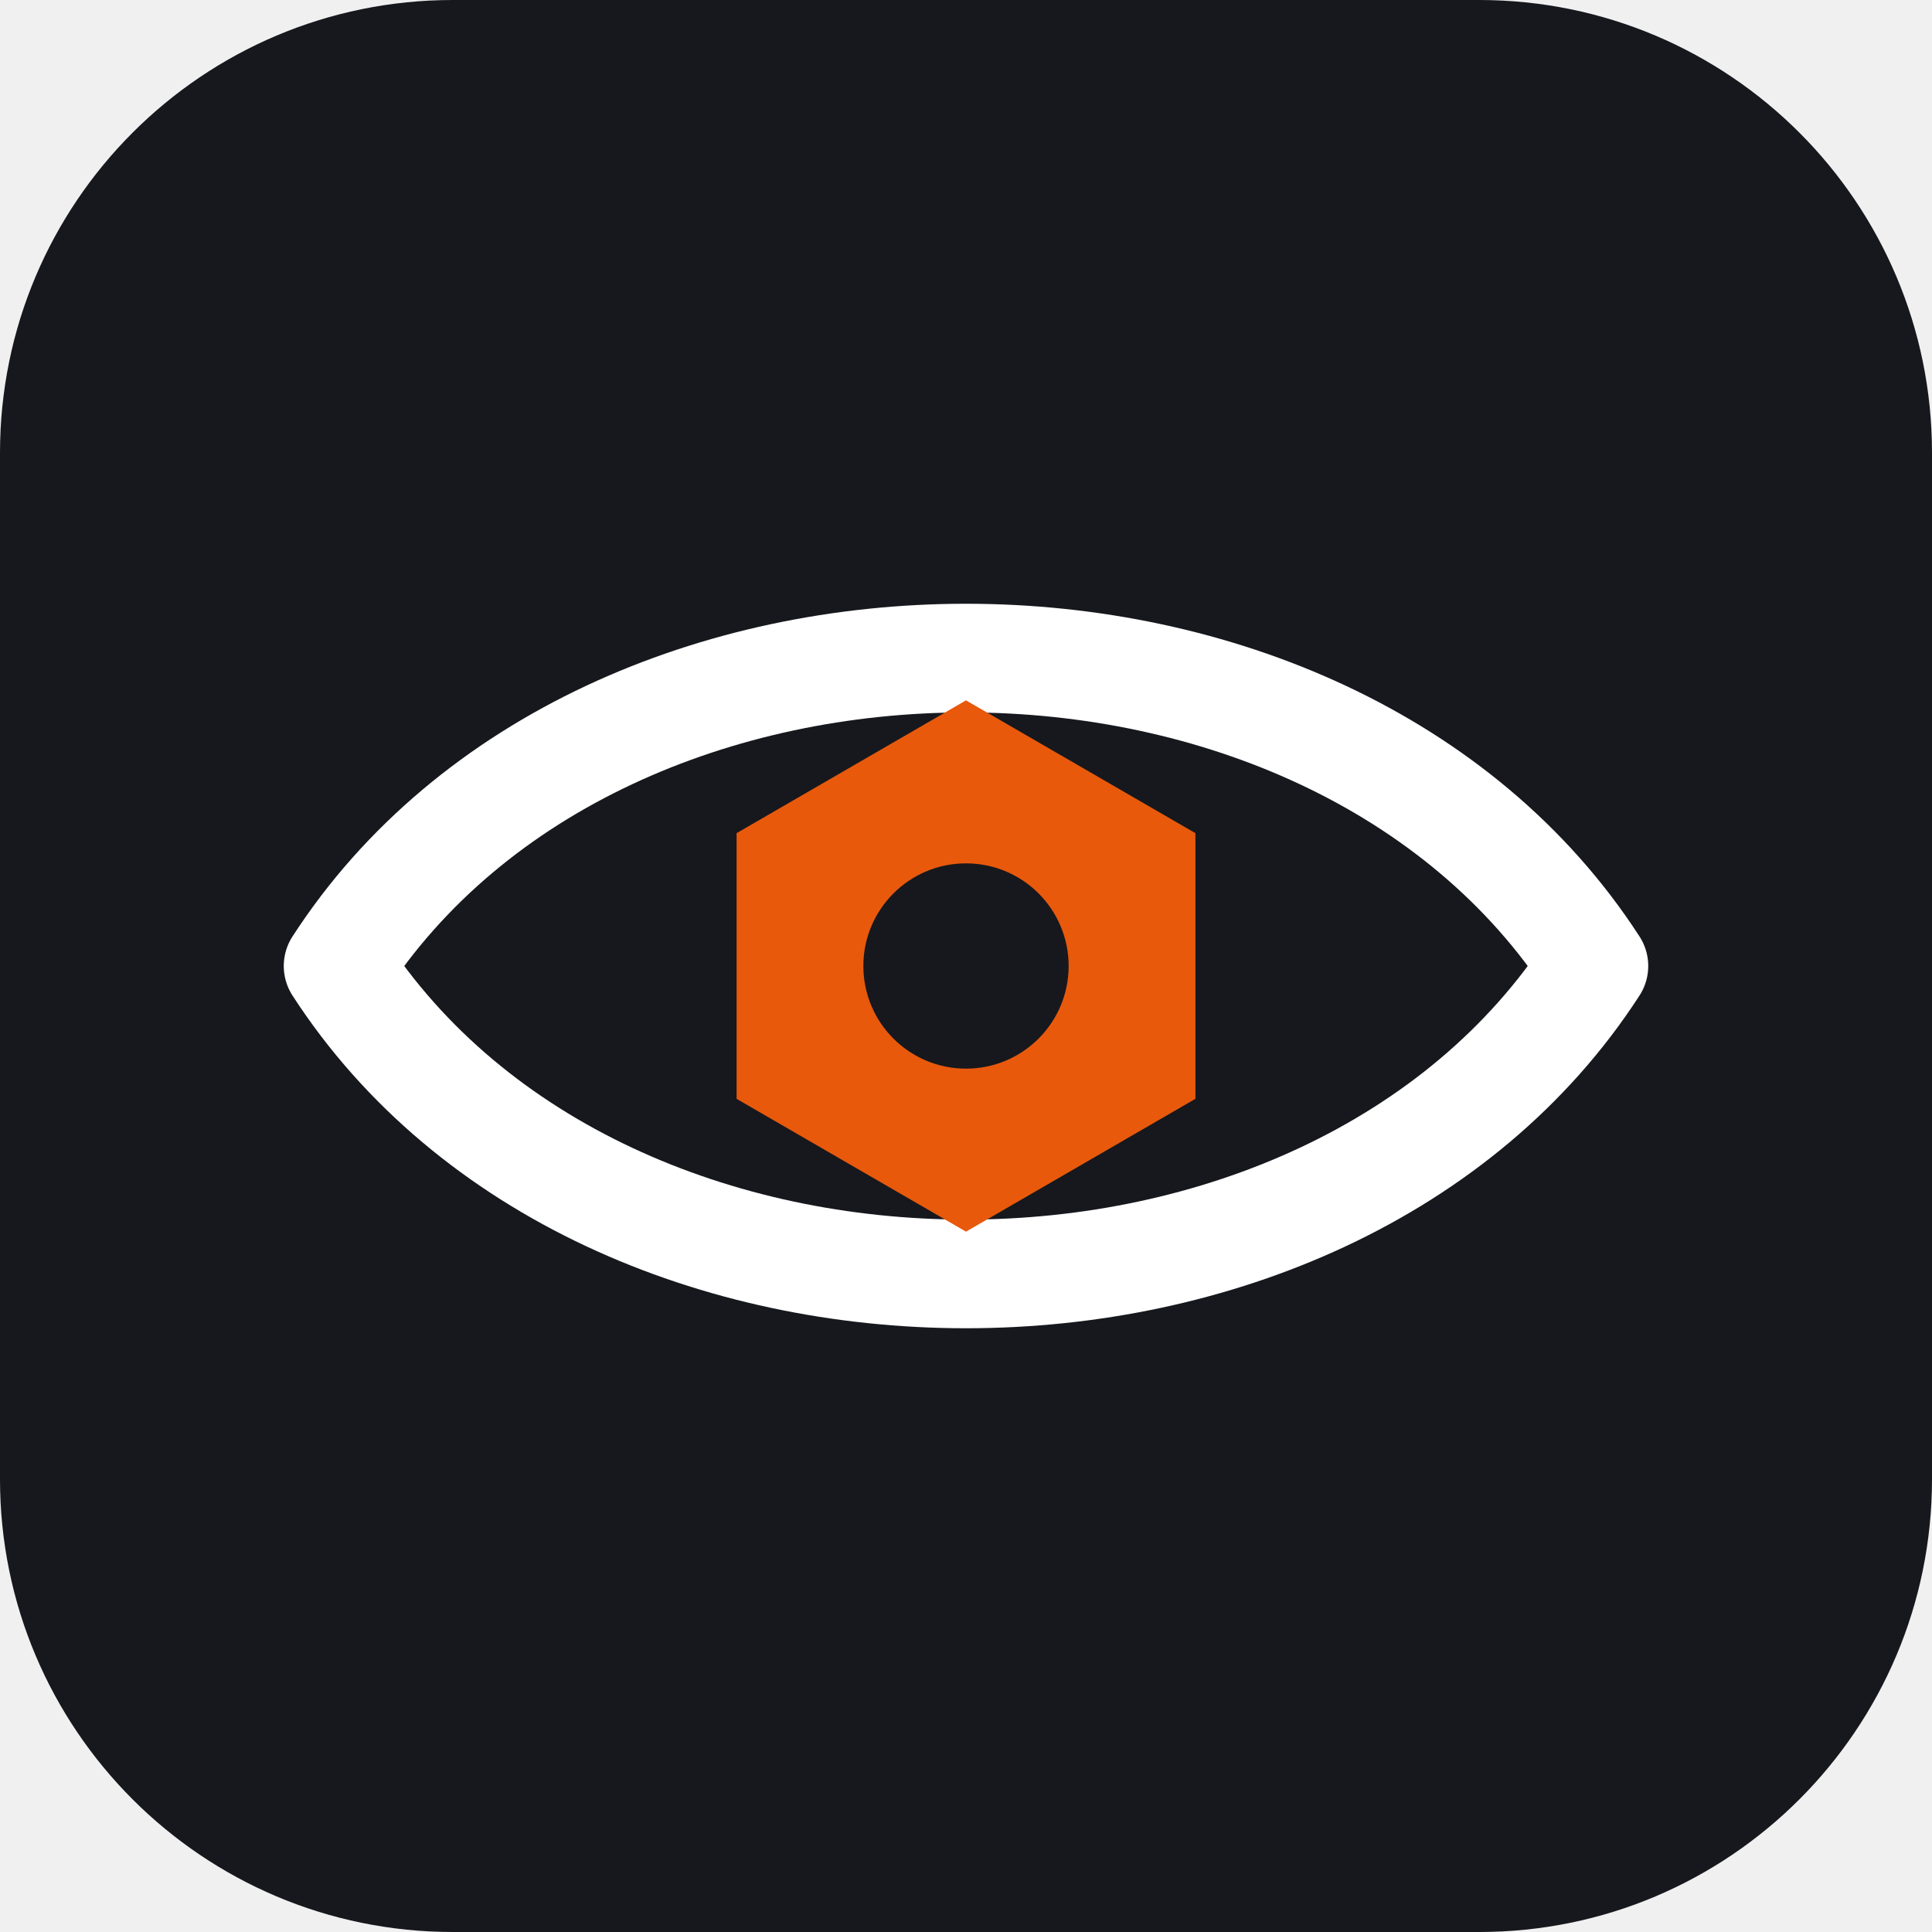
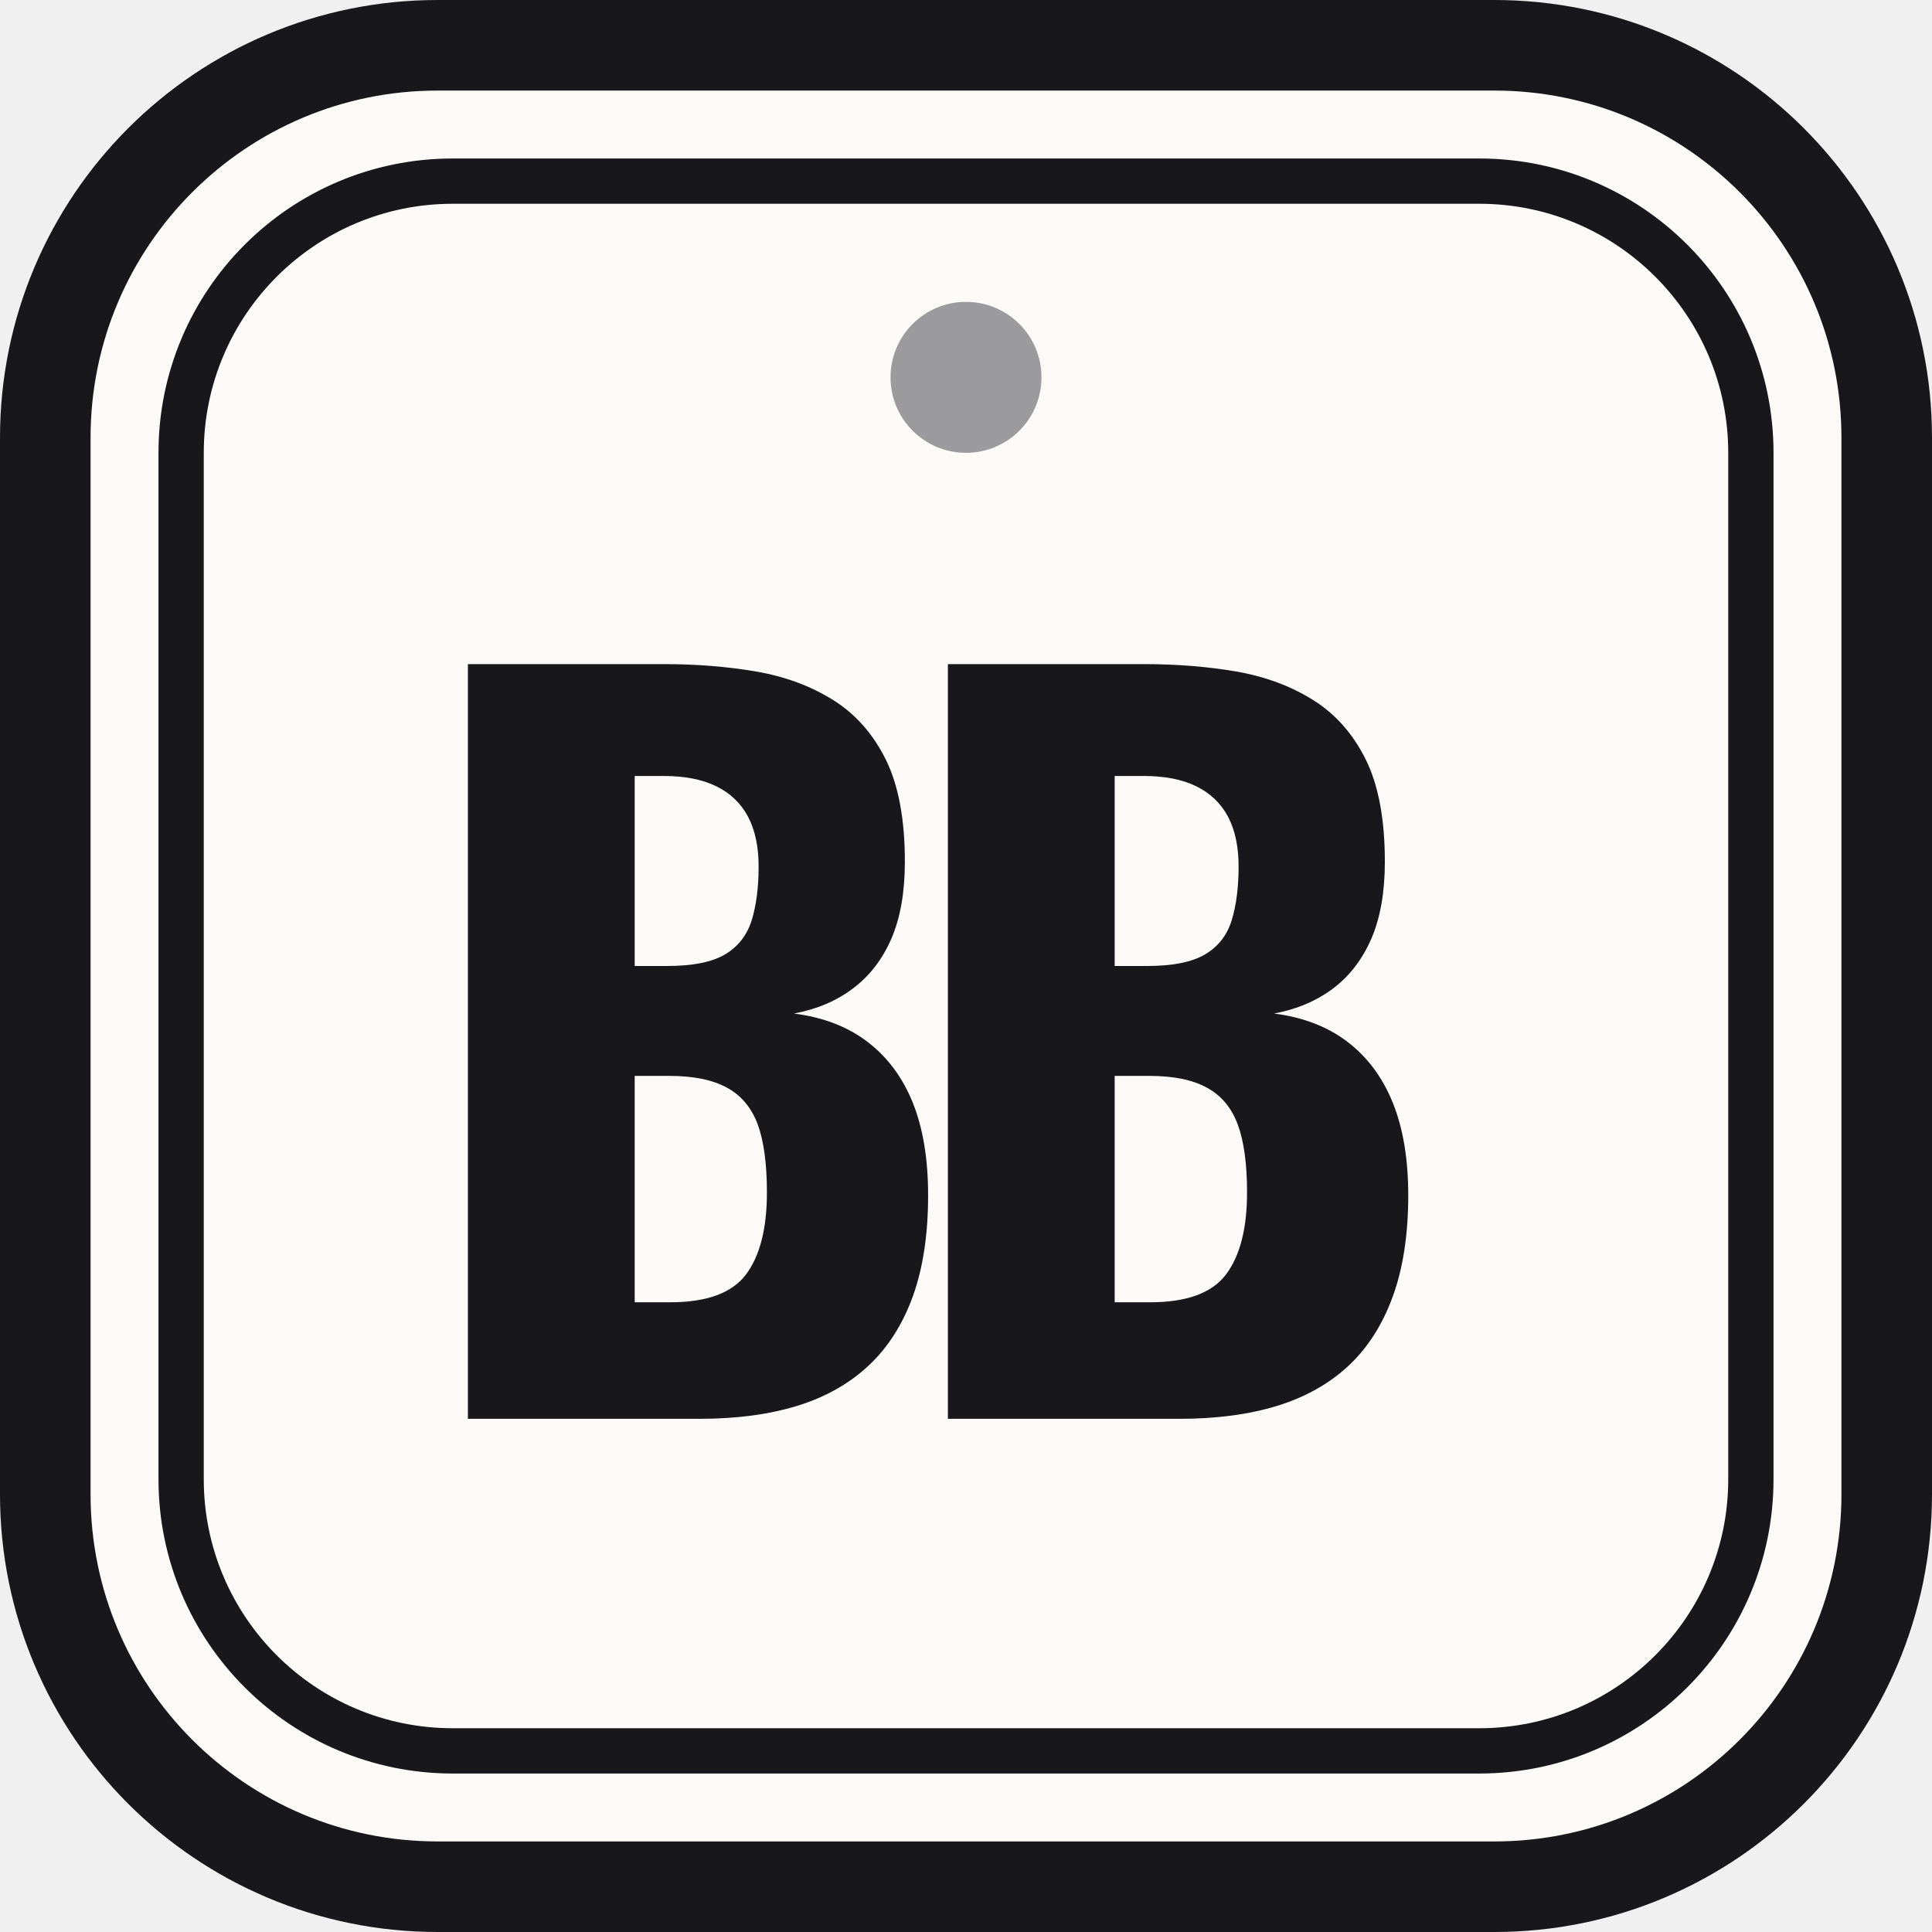
- <svg xmlns="http://www.w3.org/2000/svg" viewBox="0 0 128 128">
-   <rect width="128" height="128" rx="30" fill="#16181D" />
-   <svg x="16" y="16" width="96" height="96" viewBox="0 0 120 120">
-     <path d="M8 60 C30 26 90 26 112 60 C90 94 30 94 8 60 Z" fill="none" stroke="#FFFFFF" stroke-width="9" stroke-linejoin="round" />
-     <polygon points="60,38 79,49 79,71 60,82 41,71 41,49" fill="#E8590C" />
-     <circle cx="60" cy="60" r="8.5" fill="#16181D" />
-   </svg>
+ <svg xmlns="http://www.w3.org/2000/svg" viewBox="0 0 128 128" role="img" aria-label="Bay Boss">
+   <rect x="3" y="3" width="122" height="122" rx="26" fill="#FBFAF6" stroke="#18171C" stroke-width="6" />
+   <rect x="12" y="12" width="104" height="104" rx="18" fill="none" stroke="#18171C" stroke-width="3" />
+   <circle cx="64" cy="25" r="5" fill="#9B9B9D" />
+   <path fill="#18171C" d="M46.37 94L31 94L31 44L44.02 44Q47.23 44 50.10 44.49Q52.98 44.99 55.20 46.38Q57.42 47.77 58.69 50.33Q59.95 52.89 59.95 57.09L59.95 57.09Q59.95 60.11 59.06 62.18Q58.16 64.25 56.52 65.48Q54.89 66.72 52.60 67.15L52.60 67.15Q55.51 67.52 57.48 69.03Q59.46 70.54 60.48 73.07Q61.49 75.60 61.49 79.19L61.49 79.19Q61.49 83.07 60.48 85.88Q59.46 88.69 57.54 90.48Q55.63 92.27 52.82 93.14Q50.01 94 46.37 94L46.37 94ZM42.05 71.28L42.05 86.28L44.40 86.28Q48.04 86.28 49.43 84.43Q50.81 82.58 50.81 79L50.81 79Q50.81 76.16 50.20 74.49Q49.58 72.83 48.16 72.06Q46.74 71.28 44.33 71.28L44.33 71.28L42.05 71.28ZM42.05 51.41L42.05 64L44.21 64Q46.74 64 48.04 63.23Q49.33 62.46 49.80 60.98Q50.26 59.49 50.26 57.40L50.26 57.40Q50.26 55.42 49.55 54.09Q48.84 52.77 47.45 52.09Q46.06 51.41 43.96 51.41L43.96 51.41L42.05 51.41ZM78.17 94L62.80 94L62.80 44L75.83 44Q79.04 44 81.91 44.49Q84.78 44.99 87 46.38Q89.22 47.77 90.49 50.33Q91.75 52.89 91.75 57.09L91.75 57.09Q91.75 60.11 90.86 62.18Q89.96 64.25 88.33 65.48Q86.69 66.72 84.41 67.15L84.41 67.15Q87.31 67.52 89.28 69.03Q91.26 70.54 92.28 73.07Q93.30 75.60 93.30 79.19L93.30 79.19Q93.30 83.07 92.28 85.88Q91.26 88.69 89.35 90.48Q87.43 92.27 84.62 93.14Q81.81 94 78.17 94L78.17 94ZM73.85 71.28L73.85 86.28L76.20 86.28Q79.84 86.28 81.23 84.43Q82.62 82.58 82.62 79L82.62 79Q82.62 76.16 82 74.49Q81.38 72.83 79.96 72.06Q78.54 71.28 76.14 71.28L76.14 71.28L73.85 71.28ZM73.85 51.41L73.85 64L76.01 64Q78.54 64 79.84 63.23Q81.14 62.46 81.60 60.98Q82.06 59.49 82.06 57.40L82.06 57.40Q82.06 55.42 81.35 54.09Q80.64 52.77 79.25 52.09Q77.86 51.41 75.77 51.41L75.77 51.41L73.85 51.41Z" />
</svg>
